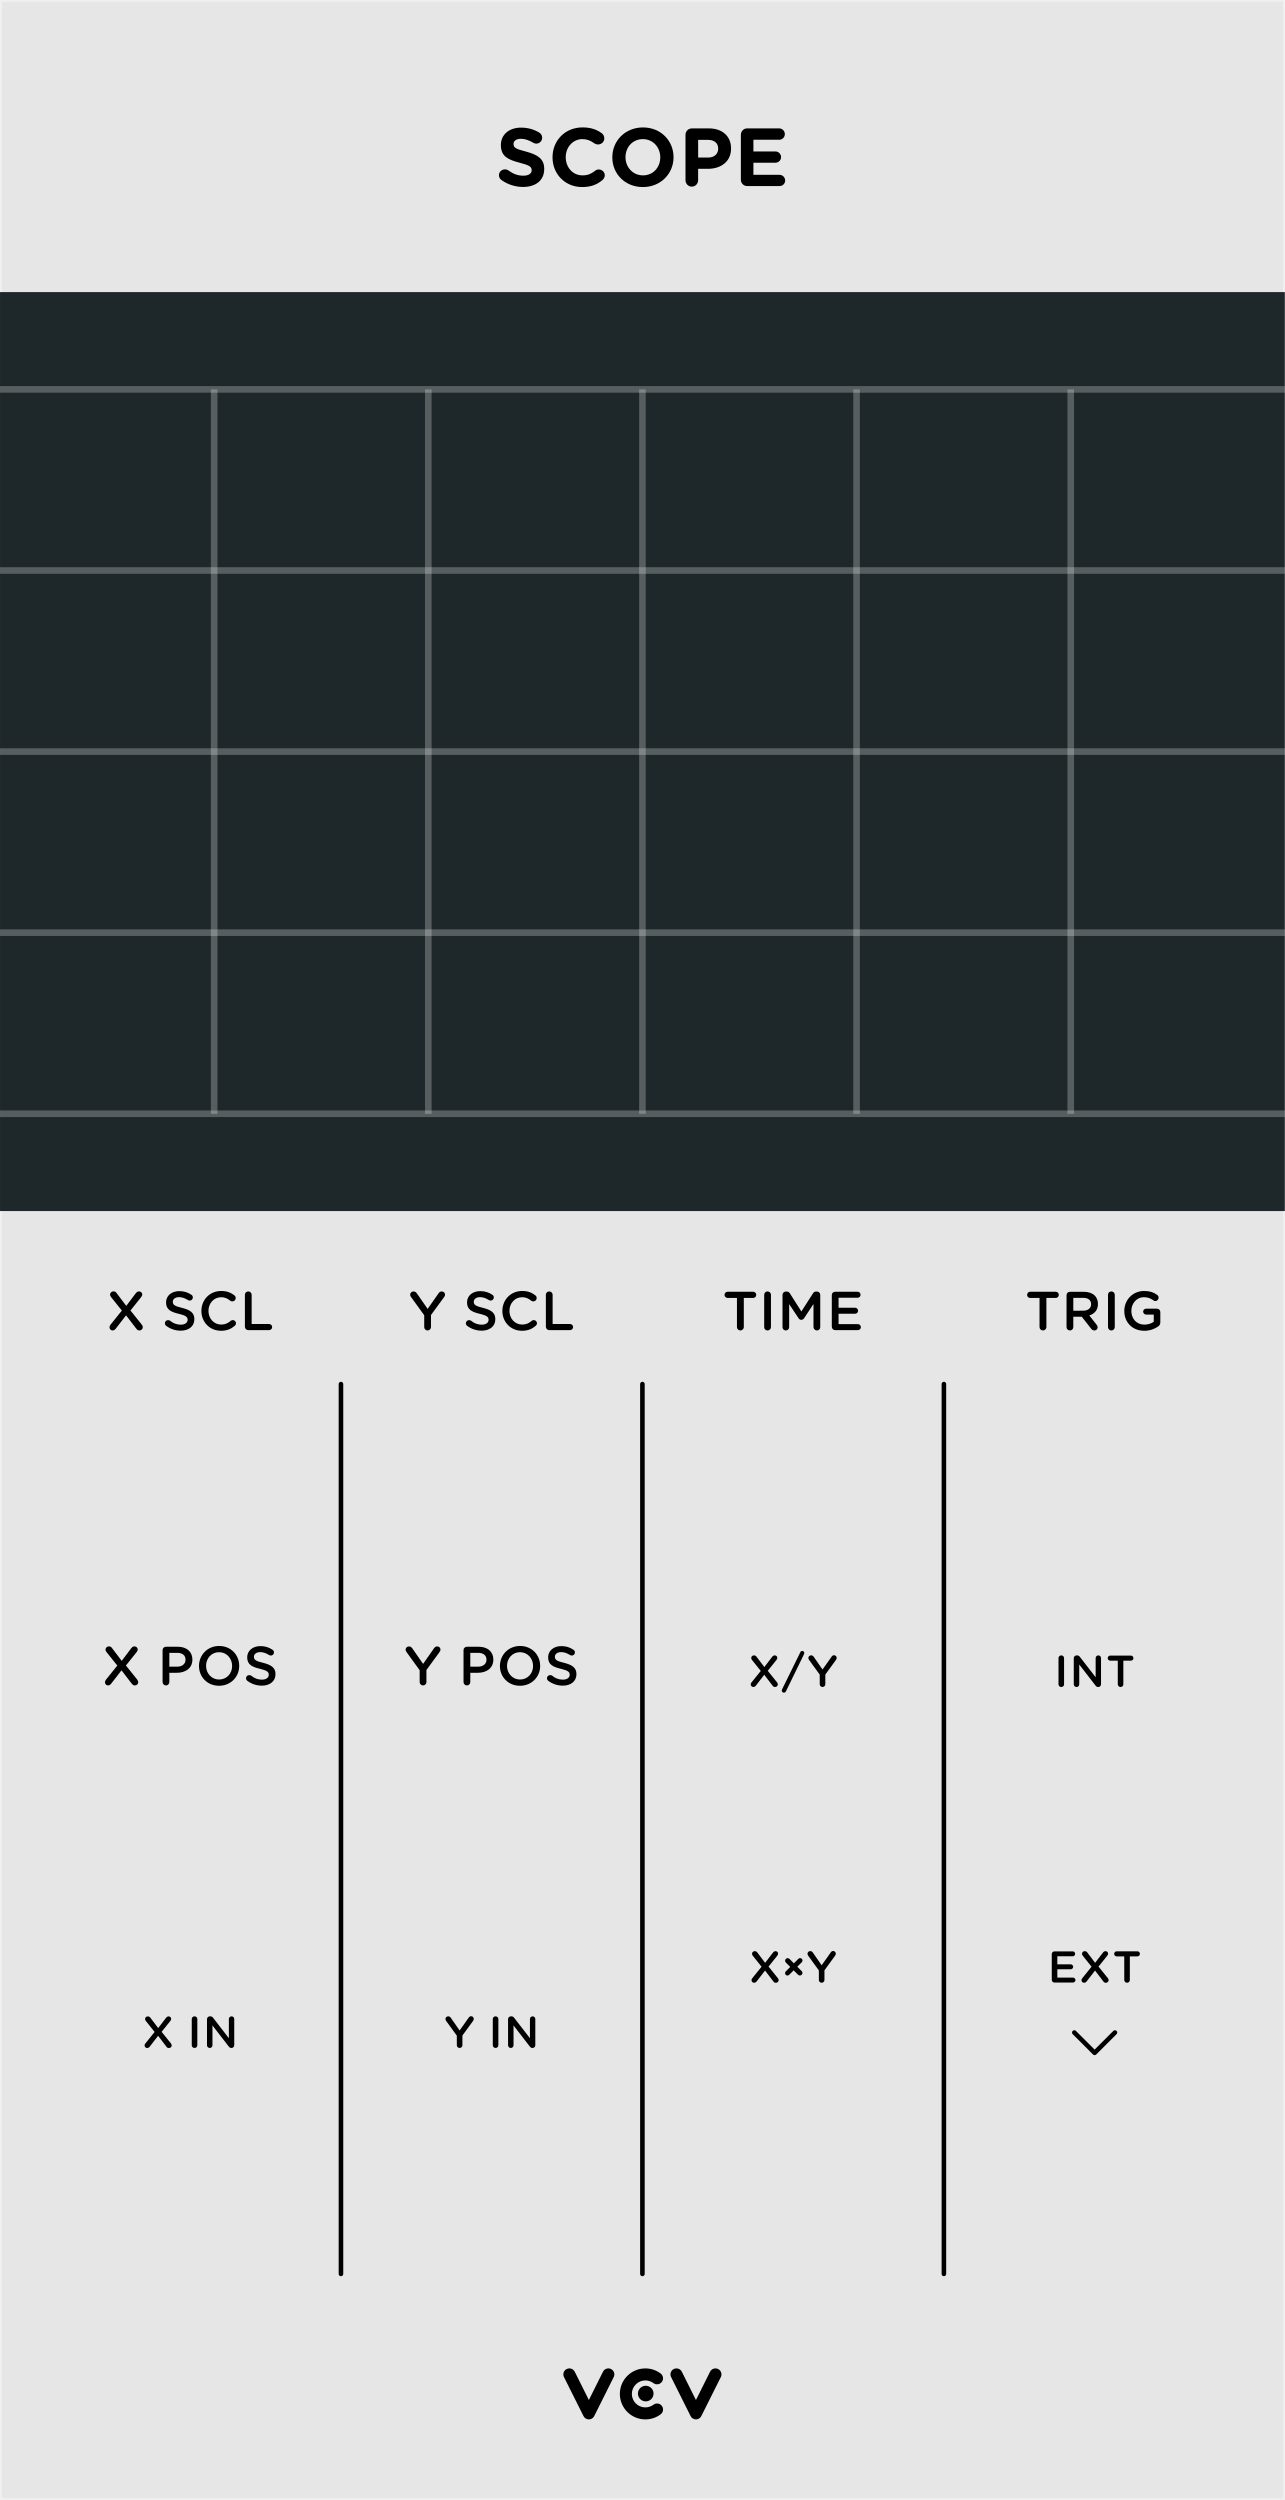
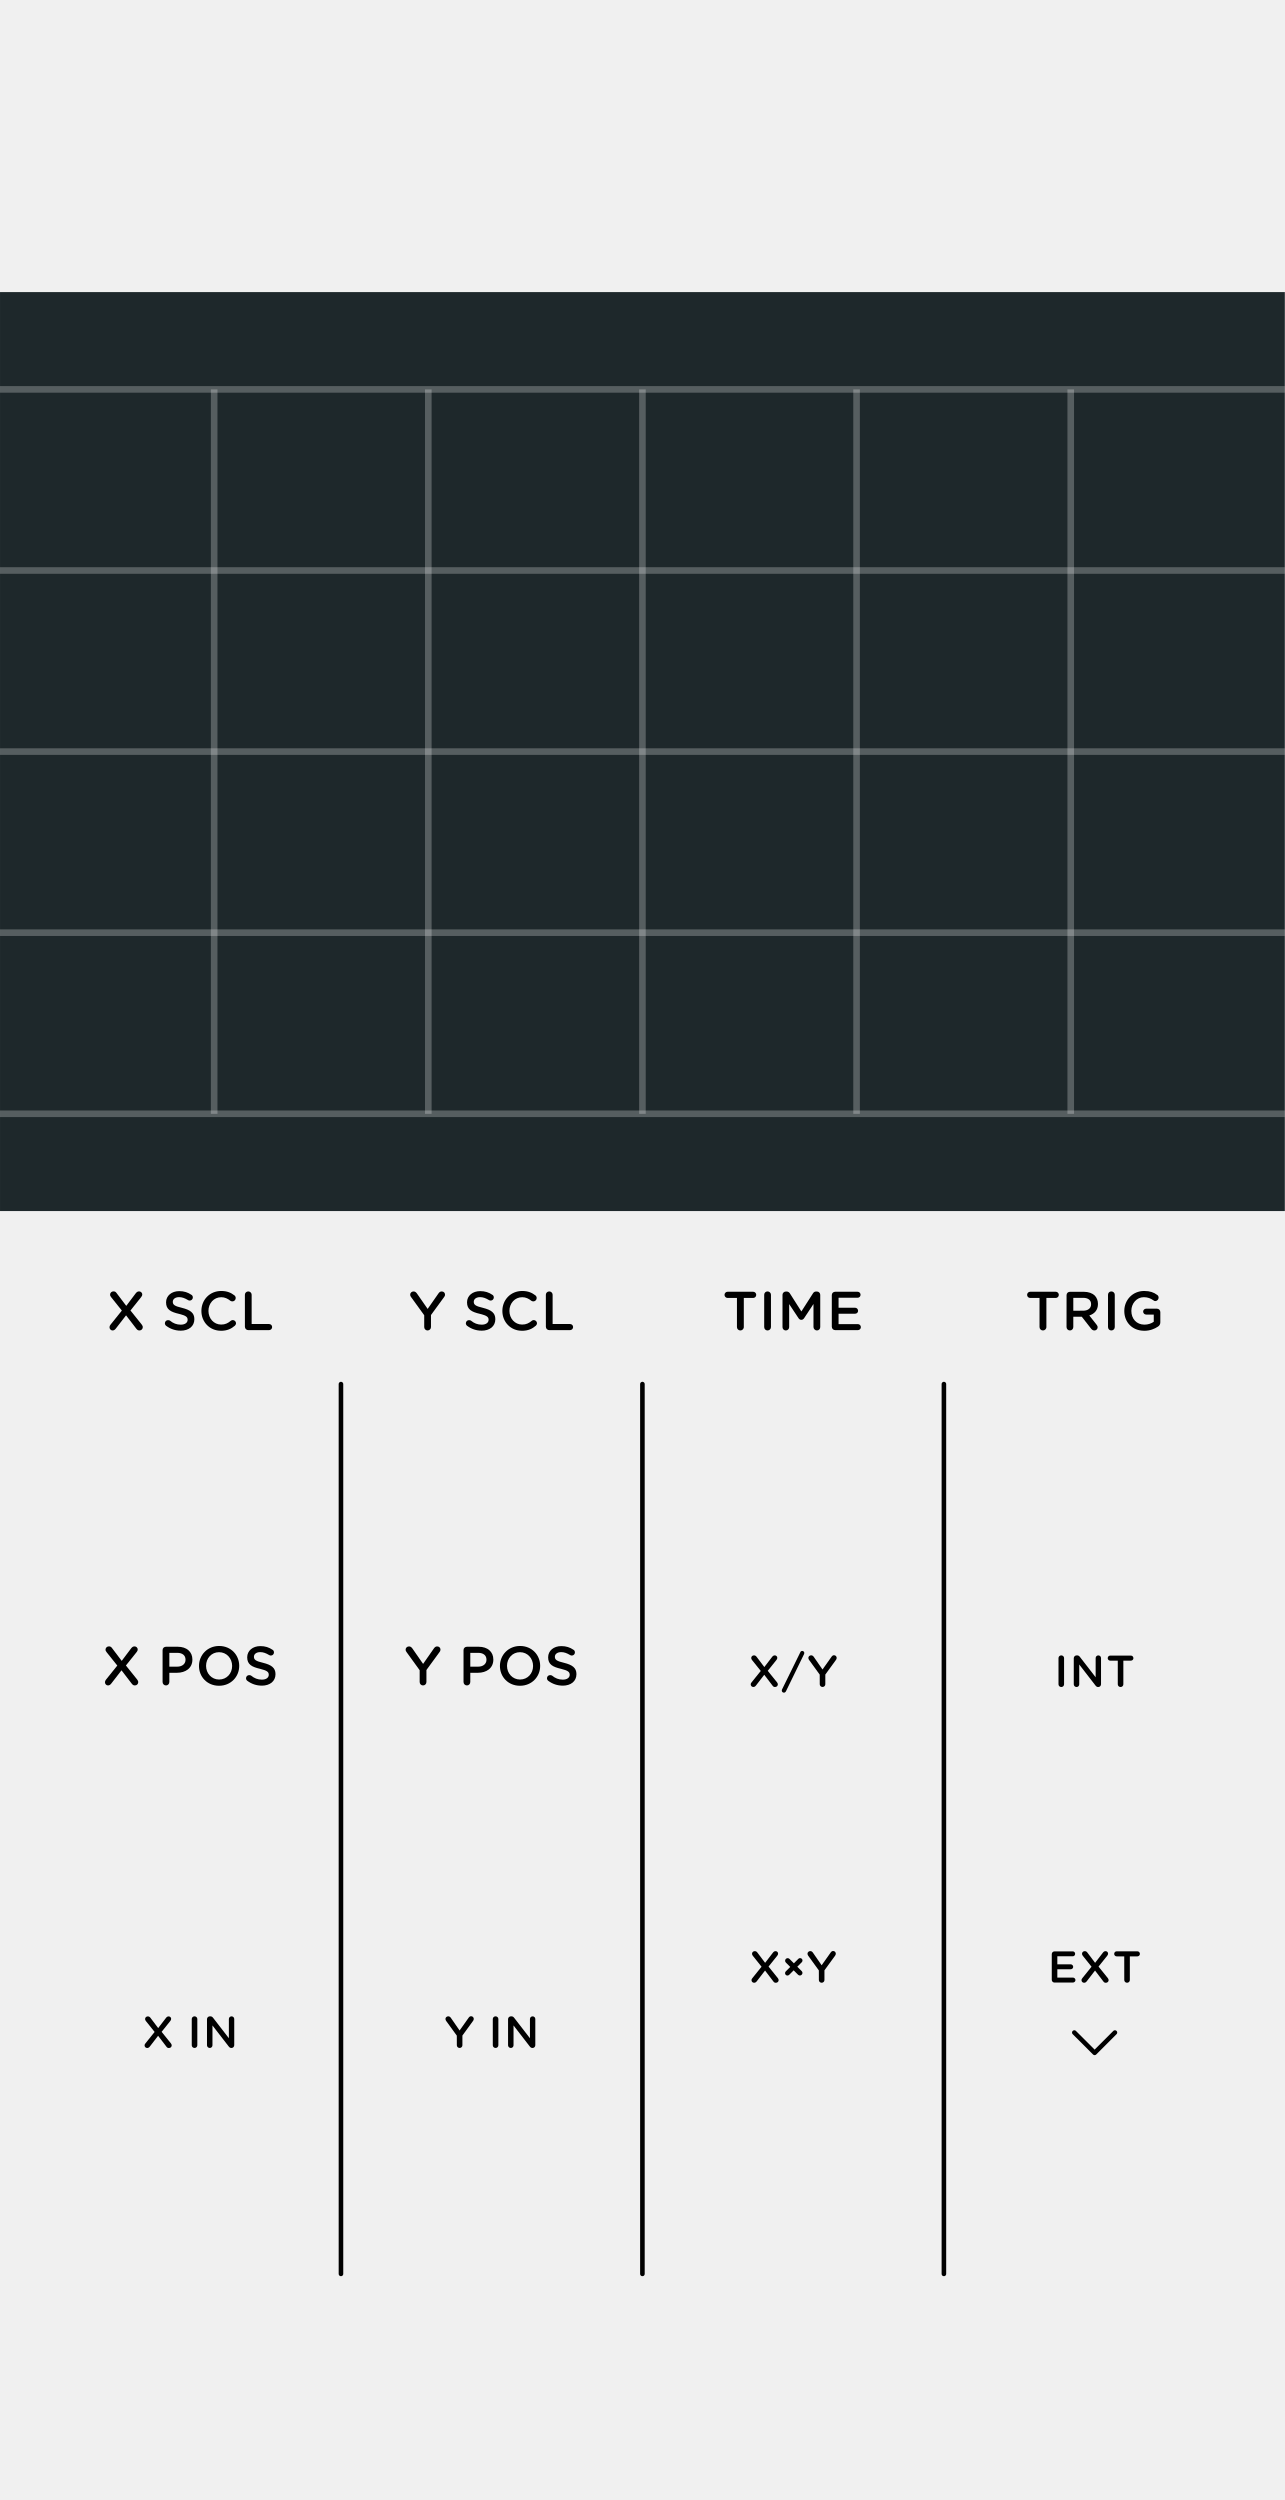
<svg xmlns="http://www.w3.org/2000/svg" width="195.294" height="380" viewBox="0 0 51.671 100.542" version="1.1" id="svg8630">
  <defs id="defs8624" />
  <g id="layer1" transform="translate(-44.46783,-88.73512)">
-     <path id="path33449" d="M 44.541,88.808 H 96.066 V 189.205 H 44.541 Z m 0,0" style="fill:#e6e6e6;fill-opacity:1;fill-rule:nonzero;stroke:none;stroke-width:0.276" />
    <path style="fill:#000000;fill-opacity:1;stroke:none;stroke-width:0.276" d="m 48.872,142.113 c 0,0.078 0.06,0.129 0.121,0.129 0.06,0 0.095,-0.03 0.134,-0.078 l 0.41,-0.53 0.414,0.539 c 0.035,0.043 0.065,0.069 0.125,0.069 0.078,0 0.134,-0.06 0.134,-0.134 0,-0.039 -0.022,-0.073 -0.043,-0.104 l -0.453,-0.565 0.431,-0.539 c 0.026,-0.035 0.043,-0.065 0.043,-0.104 0,-0.078 -0.065,-0.125 -0.125,-0.125 -0.06,0 -0.095,0.026 -0.134,0.073 l -0.384,0.509 -0.392,-0.518 c -0.03,-0.043 -0.065,-0.065 -0.121,-0.065 -0.078,0 -0.138,0.056 -0.138,0.134 0,0.035 0.022,0.073 0.043,0.099 l 0.431,0.539 -0.457,0.569 c -0.026,0.035 -0.039,0.065 -0.039,0.099 z m 0,0" id="path9387" />
    <path style="fill:#000000;fill-opacity:1;stroke:none;stroke-width:0.276" d="m 51.732,142.251 c 0.323,0 0.552,-0.173 0.552,-0.461 v -0.004 c 0,-0.254 -0.168,-0.371 -0.496,-0.453 -0.298,-0.069 -0.371,-0.125 -0.371,-0.242 v -0.004 c 0,-0.104 0.095,-0.185 0.254,-0.185 0.121,0 0.233,0.043 0.354,0.116 0.022,0.013 0.043,0.022 0.073,0.022 0.069,0 0.125,-0.056 0.125,-0.125 0,-0.052 -0.026,-0.091 -0.06,-0.108 -0.138,-0.095 -0.293,-0.147 -0.487,-0.147 -0.306,0 -0.53,0.185 -0.53,0.449 v 0.004 c 0,0.285 0.185,0.384 0.518,0.461 0.285,0.069 0.349,0.129 0.349,0.237 v 0.004 c 0,0.116 -0.108,0.194 -0.276,0.194 -0.168,0 -0.306,-0.056 -0.431,-0.16 -0.017,-0.013 -0.043,-0.022 -0.082,-0.022 -0.069,0 -0.125,0.056 -0.125,0.125 0,0.043 0.022,0.082 0.052,0.104 0.173,0.129 0.371,0.194 0.582,0.194 z m 0,0" id="path9379" />
    <path style="fill:#000000;fill-opacity:1;stroke:none;stroke-width:0.276" d="m 53.351,142.255 c 0.25,0 0.418,-0.078 0.565,-0.207 0.022,-0.022 0.043,-0.056 0.043,-0.099 0,-0.065 -0.06,-0.125 -0.129,-0.125 -0.035,0 -0.06,0.013 -0.082,0.03 -0.112,0.095 -0.224,0.151 -0.384,0.151 -0.298,0 -0.513,-0.246 -0.513,-0.548 v -0.004 c 0,-0.302 0.216,-0.548 0.513,-0.548 0.147,0 0.259,0.056 0.367,0.142 0.017,0.013 0.043,0.026 0.082,0.026 0.073,0 0.134,-0.06 0.134,-0.134 0,-0.047 -0.022,-0.086 -0.052,-0.108 -0.134,-0.104 -0.293,-0.177 -0.53,-0.177 -0.47,0 -0.798,0.362 -0.798,0.802 v 0.004 c 0,0.444 0.336,0.794 0.785,0.794 z m 0,0" id="path9375" />
    <path style="fill:#000000;fill-opacity:1;stroke:none;stroke-width:0.276" d="m 54.317,142.091 c 0,0.078 0.06,0.138 0.138,0.138 h 0.832 c 0.069,0 0.125,-0.056 0.125,-0.125 0,-0.069 -0.056,-0.121 -0.125,-0.121 h -0.699 v -1.177 c 0,-0.073 -0.06,-0.134 -0.134,-0.134 -0.078,0 -0.138,0.06 -0.138,0.134 z m 0,0" id="path9371" />
    <path style="fill:#000000;fill-opacity:1;stroke:none;stroke-width:0.276" d="m 50.282,170.995 c 0,0.065 0.052,0.104 0.104,0.104 0.047,0 0.078,-0.022 0.108,-0.06 l 0.332,-0.431 0.336,0.44 c 0.026,0.035 0.052,0.052 0.099,0.052 0.065,0 0.112,-0.047 0.112,-0.108 0,-0.03 -0.017,-0.06 -0.035,-0.082 l -0.371,-0.461 0.349,-0.436 c 0.022,-0.03 0.035,-0.052 0.035,-0.086 0,-0.06 -0.052,-0.099 -0.099,-0.099 -0.047,0 -0.078,0.022 -0.108,0.06 l -0.315,0.41 -0.315,-0.418 c -0.03,-0.035 -0.056,-0.052 -0.104,-0.052 -0.06,0 -0.108,0.047 -0.108,0.108 0,0.03 0.017,0.056 0.035,0.082 l 0.349,0.436 -0.371,0.461 c -0.022,0.026 -0.035,0.052 -0.035,0.082 z m 0,0" id="path9263" />
    <path style="fill:#000000;fill-opacity:1;stroke:none;stroke-width:0.276" d="m 52.179,170.99 c 0,0.06 0.052,0.108 0.112,0.108 0.06,0 0.112,-0.047 0.112,-0.108 v -1.057 c 0,-0.06 -0.052,-0.108 -0.112,-0.108 -0.06,0 -0.112,0.047 -0.112,0.108 z m 0,0" id="path9255" />
    <path style="fill:#000000;fill-opacity:1;stroke:none;stroke-width:0.276" d="m 52.792,170.99 c 0,0.06 0.052,0.108 0.112,0.108 0.06,0 0.108,-0.047 0.108,-0.108 v -0.798 l 0.647,0.837 c 0.03,0.039 0.06,0.069 0.112,0.069 h 0.009 c 0.06,0 0.108,-0.052 0.108,-0.112 v -1.052 c 0,-0.06 -0.047,-0.108 -0.108,-0.108 -0.06,0 -0.108,0.047 -0.108,0.108 v 0.772 l -0.63,-0.815 c -0.03,-0.039 -0.06,-0.065 -0.112,-0.065 h -0.026 c -0.06,0 -0.112,0.052 -0.112,0.112 z m 0,0" id="path9251" />
    <path style="fill:#000000;fill-opacity:1;stroke:none;stroke-width:0.276" d="m 74.691,168.372 c 0,0.065 0.052,0.103 0.104,0.103 0.047,0 0.078,-0.022 0.108,-0.06 l 0.332,-0.431 0.336,0.44 c 0.026,0.035 0.052,0.052 0.099,0.052 0.065,0 0.112,-0.047 0.112,-0.108 0,-0.03 -0.017,-0.06 -0.035,-0.082 l -0.371,-0.461 0.349,-0.436 c 0.022,-0.03 0.035,-0.052 0.035,-0.086 0,-0.06 -0.052,-0.099 -0.099,-0.099 -0.047,0 -0.078,0.022 -0.108,0.06 l -0.315,0.41 -0.315,-0.418 c -0.03,-0.035 -0.056,-0.052 -0.104,-0.052 -0.06,0 -0.108,0.047 -0.108,0.108 0,0.03 0.017,0.056 0.035,0.082 l 0.349,0.436 -0.371,0.461 c -0.022,0.026 -0.035,0.052 -0.035,0.082 z m 0,0" id="path9231" />
    <path style="fill:#000000;fill-opacity:1;stroke:none;stroke-width:0.276" d="m 76.563,168.153 c 0.043,0.043 0.107,0.04 0.146,0 0.04,-0.04 0.043,-0.104 -4e-6,-0.146 l -0.177,-0.177 0.18,-0.18 c 0.037,-0.037 0.04,-0.101 0.003,-0.137 -0.04,-0.04 -0.104,-0.037 -0.14,0 l -0.18,0.18 -0.177,-0.177 c -0.04,-0.04 -0.107,-0.04 -0.146,0 -0.04,0.04 -0.04,0.107 -4e-6,0.146 l 0.177,0.177 -0.18,0.18 c -0.037,0.037 -0.04,0.101 7e-6,0.14 0.037,0.037 0.101,0.034 0.137,-0.003 l 0.18,-0.18 z m 0,0" id="path9227" />
    <path style="fill:#000000;fill-opacity:1;stroke:none;stroke-width:0.276" d="m 77.4,168.367 c 0,0.06 0.052,0.108 0.112,0.108 0.06,0 0.112,-0.047 0.112,-0.108 v -0.392 l 0.427,-0.587 c 0.017,-0.022 0.03,-0.052 0.03,-0.082 0,-0.056 -0.043,-0.108 -0.108,-0.108 -0.047,0 -0.078,0.03 -0.104,0.069 l -0.358,0.505 -0.349,-0.505 c -0.026,-0.039 -0.06,-0.065 -0.108,-0.065 -0.06,0 -0.112,0.047 -0.112,0.104 0,0.03 0.013,0.056 0.026,0.078 l 0.431,0.595 z m 0,0" id="path9223" />
    <path style="fill:#000000;fill-opacity:1;stroke:none;stroke-width:0.276" d="m 86.878,168.466 h 0.742 c 0.052,0 0.099,-0.043 0.099,-0.099 0,-0.052 -0.047,-0.099 -0.099,-0.099 h -0.63 v -0.336 h 0.539 c 0.052,0 0.099,-0.043 0.099,-0.095 0,-0.056 -0.047,-0.103 -0.099,-0.103 h -0.539 v -0.323 h 0.621 c 0.052,0 0.095,-0.043 0.095,-0.099 0,-0.056 -0.043,-0.099 -0.095,-0.099 h -0.733 c -0.06,0 -0.112,0.047 -0.112,0.112 v 1.031 c 0,0.065 0.052,0.112 0.112,0.112 z m 0,0" id="path9219" />
    <path style="fill:#000000;fill-opacity:1;stroke:none;stroke-width:0.276" d="m 87.962,168.372 c 0,0.065 0.052,0.103 0.104,0.103 0.047,0 0.078,-0.022 0.108,-0.06 l 0.332,-0.431 0.336,0.44 c 0.026,0.035 0.052,0.052 0.099,0.052 0.065,0 0.112,-0.047 0.112,-0.108 0,-0.03 -0.017,-0.06 -0.035,-0.082 l -0.371,-0.461 0.349,-0.436 c 0.022,-0.03 0.035,-0.052 0.035,-0.086 0,-0.06 -0.052,-0.099 -0.099,-0.099 -0.047,0 -0.078,0.022 -0.108,0.06 l -0.315,0.41 -0.315,-0.418 c -0.03,-0.035 -0.056,-0.052 -0.104,-0.052 -0.06,0 -0.108,0.047 -0.108,0.108 0,0.03 0.017,0.056 0.035,0.082 l 0.349,0.436 -0.371,0.461 c -0.022,0.026 -0.035,0.052 -0.035,0.082 z m 0,0" id="path9215" />
    <path style="fill:#000000;fill-opacity:1;stroke:none;stroke-width:0.276" d="m 89.682,168.367 c 0,0.06 0.052,0.108 0.112,0.108 0.06,0 0.112,-0.047 0.112,-0.108 v -0.953 h 0.306 c 0.056,0 0.099,-0.047 0.099,-0.099 0,-0.056 -0.043,-0.104 -0.099,-0.104 h -0.837 c -0.056,0 -0.099,0.047 -0.099,0.104 0,0.052 0.043,0.099 0.099,0.099 h 0.306 z m 0,0" id="path9211" />
    <path style="fill:#000000;fill-opacity:1;stroke:none;stroke-width:0.276" d="m 74.659,156.476 c 0,0.065 0.052,0.104 0.104,0.104 0.047,0 0.078,-0.022 0.108,-0.06 l 0.332,-0.431 0.336,0.44 c 0.026,0.035 0.052,0.052 0.099,0.052 0.065,0 0.112,-0.047 0.112,-0.108 0,-0.03 -0.017,-0.06 -0.035,-0.082 l -0.371,-0.461 0.349,-0.436 c 0.022,-0.03 0.035,-0.052 0.035,-0.086 0,-0.06 -0.052,-0.099 -0.099,-0.099 -0.047,0 -0.078,0.022 -0.108,0.06 l -0.315,0.41 -0.315,-0.418 c -0.03,-0.035 -0.056,-0.052 -0.104,-0.052 -0.06,0 -0.108,0.047 -0.108,0.108 0,0.03 0.017,0.056 0.035,0.082 l 0.349,0.436 -0.371,0.461 c -0.022,0.026 -0.035,0.052 -0.035,0.082 z m 0,0" id="path9207" />
    <path style="fill:#000000;fill-opacity:1;stroke:none;stroke-width:0.276" d="m 75.908,156.726 c 0,0.047 0.039,0.082 0.086,0.082 0.035,0 0.06,-0.017 0.078,-0.047 l 0.733,-1.505 c 0.004,-0.009 0.009,-0.026 0.009,-0.043 0,-0.043 -0.035,-0.082 -0.082,-0.082 -0.035,0 -0.065,0.017 -0.078,0.052 l -0.738,1.501 c -0.004,0.013 -0.009,0.026 -0.009,0.043 z m 0,0" id="path9203" />
    <path style="fill:#000000;fill-opacity:1;stroke:none;stroke-width:0.276" d="m 77.435,156.472 c 0,0.06 0.052,0.108 0.112,0.108 0.06,0 0.112,-0.047 0.112,-0.108 v -0.392 l 0.427,-0.587 c 0.017,-0.022 0.03,-0.052 0.03,-0.082 0,-0.056 -0.043,-0.108 -0.108,-0.108 -0.047,0 -0.078,0.03 -0.104,0.069 l -0.358,0.505 -0.349,-0.505 c -0.026,-0.039 -0.06,-0.065 -0.108,-0.065 -0.06,0 -0.112,0.047 -0.112,0.103 0,0.03 0.013,0.056 0.026,0.078 l 0.431,0.595 z m 0,0" id="path9199" />
-     <path id="path33887" d="m 68.15,186.036 c -0.092,0 -0.175,-0.052 -0.216,-0.134 l -0.785,-1.569 c -0.059,-0.119 -0.011,-0.264 0.108,-0.323 0.12,-0.059 0.264,-0.011 0.325,0.108 l 0.568,1.138 0.568,-1.138 c 0.059,-0.119 0.205,-0.167 0.323,-0.108 0.12,0.059 0.168,0.205 0.108,0.323 l -0.784,1.569 c -0.041,0.082 -0.124,0.134 -0.216,0.134" style="fill:#000000;fill-opacity:1;fill-rule:nonzero;stroke:none;stroke-width:0.276" />
-     <path id="path33889" d="m 72.457,186.036 c -0.092,0 -0.175,-0.052 -0.216,-0.134 l -0.784,-1.569 c -0.06,-0.119 -0.012,-0.264 0.108,-0.323 0.119,-0.059 0.264,-0.011 0.323,0.108 l 0.568,1.138 0.568,-1.138 c 0.06,-0.119 0.205,-0.167 0.325,-0.108 0.119,0.059 0.167,0.205 0.108,0.323 l -0.785,1.569 c -0.041,0.082 -0.124,0.134 -0.216,0.134" style="fill:#000000;fill-opacity:1;fill-rule:nonzero;stroke:none;stroke-width:0.276" />
-     <path id="path33891" d="m 70.421,186.036 c -0.566,0 -1.025,-0.46 -1.025,-1.025 0,-0.566 0.459,-1.026 1.025,-1.026 0.224,0 0.437,0.071 0.616,0.206 0.107,0.08 0.128,0.231 0.047,0.337 -0.08,0.107 -0.231,0.128 -0.337,0.049 -0.094,-0.071 -0.207,-0.109 -0.326,-0.109 -0.3,0 -0.543,0.244 -0.543,0.543 0,0.299 0.244,0.542 0.543,0.542 0.119,0 0.232,-0.038 0.326,-0.108 0.107,-0.081 0.258,-0.059 0.337,0.047 0.081,0.107 0.059,0.258 -0.047,0.339 -0.179,0.134 -0.391,0.205 -0.616,0.205" style="fill:#000000;fill-opacity:1;fill-rule:nonzero;stroke:none;stroke-width:0.276" />
-     <path id="path33893" d="m 70.751,184.997 c 0,0.174 -0.141,0.314 -0.315,0.314 -0.173,0 -0.313,-0.14 -0.313,-0.314 0,-0.173 0.14,-0.314 0.313,-0.314 0.174,0 0.315,0.141 0.315,0.314" style="fill:#000000;fill-opacity:1;fill-rule:nonzero;stroke:none;stroke-width:0.276" />
    <path style="fill:#000000;fill-opacity:1;stroke:none;stroke-width:0.276" d="m 61.528,142.104 c 0,0.078 0.06,0.138 0.134,0.138 0.078,0 0.138,-0.06 0.138,-0.138 v -0.483 l 0.526,-0.72 c 0.022,-0.026 0.039,-0.06 0.039,-0.099 0,-0.073 -0.052,-0.129 -0.134,-0.129 -0.056,0 -0.095,0.03 -0.129,0.078 l -0.436,0.625 -0.431,-0.621 c -0.035,-0.047 -0.073,-0.082 -0.134,-0.082 -0.078,0 -0.138,0.056 -0.138,0.129 0,0.039 0.013,0.069 0.035,0.095 l 0.53,0.733 z m 0,0" id="path9195" />
    <path style="fill:#000000;fill-opacity:1;stroke:none;stroke-width:0.276" d="m 63.836,142.251 c 0.323,0 0.552,-0.173 0.552,-0.461 v -0.004 c 0,-0.254 -0.168,-0.371 -0.496,-0.453 -0.298,-0.069 -0.371,-0.125 -0.371,-0.242 v -0.004 c 0,-0.104 0.095,-0.185 0.254,-0.185 0.121,0 0.233,0.043 0.354,0.116 0.022,0.013 0.043,0.022 0.073,0.022 0.069,0 0.125,-0.056 0.125,-0.125 0,-0.052 -0.026,-0.091 -0.06,-0.108 -0.138,-0.095 -0.293,-0.147 -0.487,-0.147 -0.306,0 -0.53,0.185 -0.53,0.449 v 0.004 c 0,0.285 0.185,0.384 0.518,0.461 0.285,0.069 0.349,0.129 0.349,0.237 v 0.004 c 0,0.116 -0.108,0.194 -0.276,0.194 -0.168,0 -0.306,-0.056 -0.431,-0.16 -0.017,-0.013 -0.043,-0.022 -0.082,-0.022 -0.069,0 -0.125,0.056 -0.125,0.125 0,0.043 0.022,0.082 0.052,0.104 0.173,0.129 0.371,0.194 0.582,0.194 z m 0,0" id="path9187" />
    <path style="fill:#000000;fill-opacity:1;stroke:none;stroke-width:0.276" d="m 65.455,142.255 c 0.25,0 0.418,-0.078 0.565,-0.207 0.022,-0.022 0.043,-0.056 0.043,-0.099 0,-0.065 -0.06,-0.125 -0.129,-0.125 -0.035,0 -0.06,0.013 -0.082,0.03 -0.112,0.095 -0.224,0.151 -0.384,0.151 -0.298,0 -0.513,-0.246 -0.513,-0.548 v -0.004 c 0,-0.302 0.216,-0.548 0.513,-0.548 0.147,0 0.259,0.056 0.367,0.142 0.017,0.013 0.043,0.026 0.082,0.026 0.073,0 0.134,-0.06 0.134,-0.134 0,-0.047 -0.022,-0.086 -0.052,-0.108 -0.134,-0.104 -0.293,-0.177 -0.53,-0.177 -0.47,0 -0.798,0.362 -0.798,0.802 v 0.004 c 0,0.444 0.336,0.794 0.785,0.794 z m 0,0" id="path9183" />
    <path style="fill:#000000;fill-opacity:1;stroke:none;stroke-width:0.276" d="m 66.421,142.091 c 0,0.078 0.06,0.138 0.138,0.138 h 0.832 c 0.069,0 0.125,-0.056 0.125,-0.125 0,-0.069 -0.056,-0.121 -0.125,-0.121 h -0.699 v -1.177 c 0,-0.073 -0.06,-0.134 -0.134,-0.134 -0.078,0 -0.138,0.06 -0.138,0.134 z m 0,0" id="path9179" />
    <path style="fill:#000000;fill-opacity:1;stroke:none;stroke-width:0.276" d="m 48.689,156.389 c 0,0.078 0.06,0.129 0.121,0.129 0.06,0 0.095,-0.03 0.134,-0.078 l 0.41,-0.53 0.414,0.539 c 0.035,0.043 0.065,0.069 0.125,0.069 0.078,0 0.134,-0.06 0.134,-0.134 0,-0.039 -0.022,-0.073 -0.043,-0.103 l -0.453,-0.565 0.431,-0.539 c 0.026,-0.035 0.043,-0.065 0.043,-0.104 0,-0.078 -0.065,-0.125 -0.125,-0.125 -0.06,0 -0.095,0.026 -0.134,0.073 l -0.384,0.509 -0.392,-0.518 c -0.03,-0.043 -0.065,-0.065 -0.121,-0.065 -0.078,0 -0.138,0.056 -0.138,0.134 0,0.035 0.022,0.073 0.043,0.099 l 0.431,0.539 -0.457,0.569 c -0.026,0.035 -0.039,0.065 -0.039,0.099 z m 0,0" id="path9175" />
    <path style="fill:#000000;fill-opacity:1;stroke:none;stroke-width:0.276" d="m 51.006,156.38 c 0,0.078 0.06,0.138 0.138,0.138 0.073,0 0.134,-0.06 0.134,-0.138 v -0.371 h 0.306 c 0.341,0 0.621,-0.181 0.621,-0.53 v -0.004 c 0,-0.311 -0.229,-0.513 -0.591,-0.513 h -0.47 c -0.078,0 -0.138,0.056 -0.138,0.134 z m 0.272,-0.617 v -0.556 h 0.315 c 0.203,0 0.336,0.095 0.336,0.276 v 0.004 c 0,0.16 -0.129,0.276 -0.336,0.276 z m 0,0" id="path9167" />
    <path style="fill:#000000;fill-opacity:1;stroke:none;stroke-width:0.276" d="m 53.277,156.531 c 0.474,0 0.811,-0.362 0.811,-0.798 v -0.004 c 0,-0.436 -0.332,-0.798 -0.807,-0.798 -0.474,0 -0.811,0.367 -0.811,0.802 v 0.004 c 0,0.436 0.332,0.794 0.807,0.794 z m 0.004,-0.25 c -0.306,0 -0.526,-0.25 -0.526,-0.548 v -0.004 c 0,-0.302 0.216,-0.548 0.522,-0.548 0.306,0 0.526,0.25 0.526,0.552 v 0.004 c 0,0.298 -0.216,0.543 -0.522,0.543 z m 0,0" id="path9163" />
    <path style="fill:#000000;fill-opacity:1;stroke:none;stroke-width:0.276" d="m 54.995,156.527 c 0.323,0 0.552,-0.173 0.552,-0.461 v -0.004 c 0,-0.254 -0.168,-0.371 -0.496,-0.453 -0.298,-0.069 -0.371,-0.125 -0.371,-0.242 v -0.004 c 0,-0.104 0.095,-0.185 0.254,-0.185 0.121,0 0.233,0.043 0.354,0.116 0.022,0.013 0.043,0.022 0.073,0.022 0.069,0 0.125,-0.056 0.125,-0.125 0,-0.052 -0.026,-0.091 -0.06,-0.108 -0.138,-0.095 -0.293,-0.147 -0.487,-0.147 -0.306,0 -0.53,0.185 -0.53,0.449 v 0.004 c 0,0.285 0.185,0.384 0.518,0.461 0.285,0.069 0.349,0.129 0.349,0.237 v 0.004 c 0,0.116 -0.108,0.194 -0.276,0.194 -0.168,0 -0.306,-0.056 -0.431,-0.16 -0.017,-0.013 -0.043,-0.022 -0.082,-0.022 -0.069,0 -0.125,0.056 -0.125,0.125 0,0.043 0.021,0.082 0.052,0.104 0.173,0.129 0.371,0.194 0.582,0.194 z m 0,0" id="path9159" />
    <path style="fill:#000000;fill-opacity:1;stroke:none;stroke-width:0.276" d="m 61.345,156.38 c 0,0.078 0.06,0.138 0.134,0.138 0.078,0 0.138,-0.06 0.138,-0.138 v -0.483 l 0.526,-0.72 c 0.022,-0.026 0.039,-0.06 0.039,-0.099 0,-0.073 -0.052,-0.129 -0.134,-0.129 -0.056,0 -0.095,0.03 -0.129,0.078 l -0.436,0.625 -0.431,-0.621 c -0.035,-0.047 -0.073,-0.082 -0.134,-0.082 -0.078,0 -0.138,0.056 -0.138,0.129 0,0.039 0.013,0.069 0.035,0.095 l 0.53,0.733 z m 0,0" id="path9155" />
    <path style="fill:#000000;fill-opacity:1;stroke:none;stroke-width:0.276" d="m 63.109,156.38 c 0,0.078 0.06,0.138 0.138,0.138 0.073,0 0.134,-0.06 0.134,-0.138 v -0.371 h 0.306 c 0.341,0 0.621,-0.181 0.621,-0.53 v -0.004 c 0,-0.311 -0.229,-0.513 -0.591,-0.513 h -0.47 c -0.078,0 -0.138,0.056 -0.138,0.134 z m 0.272,-0.617 v -0.556 h 0.315 c 0.203,0 0.336,0.095 0.336,0.276 v 0.004 c 0,0.16 -0.129,0.276 -0.336,0.276 z m 0,0" id="path9147" />
    <path style="fill:#000000;fill-opacity:1;stroke:none;stroke-width:0.276" d="m 65.38,156.531 c 0.474,0 0.811,-0.362 0.811,-0.798 v -0.004 c 0,-0.436 -0.332,-0.798 -0.807,-0.798 -0.474,0 -0.811,0.367 -0.811,0.802 v 0.004 c 0,0.436 0.332,0.794 0.807,0.794 z m 0.004,-0.25 c -0.306,0 -0.526,-0.25 -0.526,-0.548 v -0.004 c 0,-0.302 0.216,-0.548 0.522,-0.548 0.306,0 0.526,0.25 0.526,0.552 v 0.004 c 0,0.298 -0.216,0.543 -0.522,0.543 z m 0,0" id="path9143" />
    <path style="fill:#000000;fill-opacity:1;stroke:none;stroke-width:0.276" d="m 67.098,156.527 c 0.323,0 0.552,-0.173 0.552,-0.461 v -0.004 c 0,-0.254 -0.168,-0.371 -0.496,-0.453 -0.298,-0.069 -0.371,-0.125 -0.371,-0.242 v -0.004 c 0,-0.104 0.095,-0.185 0.254,-0.185 0.121,0 0.233,0.043 0.354,0.116 0.022,0.013 0.043,0.022 0.073,0.022 0.069,0 0.125,-0.056 0.125,-0.125 0,-0.052 -0.026,-0.091 -0.06,-0.108 -0.138,-0.095 -0.293,-0.147 -0.487,-0.147 -0.306,0 -0.53,0.185 -0.53,0.449 v 0.004 c 0,0.285 0.185,0.384 0.518,0.461 0.285,0.069 0.349,0.129 0.349,0.237 v 0.004 c 0,0.116 -0.108,0.194 -0.276,0.194 -0.168,0 -0.306,-0.056 -0.431,-0.16 -0.017,-0.013 -0.043,-0.022 -0.082,-0.022 -0.069,0 -0.125,0.056 -0.125,0.125 0,0.043 0.022,0.082 0.052,0.104 0.173,0.129 0.371,0.194 0.582,0.194 z m 0,0" id="path9139" />
    <path style="fill:#000000;fill-opacity:1;stroke:none;stroke-width:0.276" d="m 74.105,142.104 c 0,0.078 0.06,0.138 0.138,0.138 0.073,0 0.138,-0.06 0.138,-0.138 v -1.169 h 0.375 c 0.069,0 0.125,-0.056 0.125,-0.125 0,-0.069 -0.056,-0.125 -0.125,-0.125 h -1.026 c -0.069,0 -0.125,0.056 -0.125,0.125 0,0.069 0.056,0.125 0.125,0.125 h 0.375 z m 0,0" id="path9135" />
    <path style="fill:#000000;fill-opacity:1;stroke:none;stroke-width:0.276" d="m 75.201,142.104 c 0,0.078 0.056,0.138 0.134,0.138 0.078,0 0.138,-0.06 0.138,-0.138 v -1.298 c 0,-0.073 -0.06,-0.134 -0.138,-0.134 -0.078,0 -0.134,0.06 -0.134,0.134 z m 0,0" id="path9131" />
    <path style="fill:#000000;fill-opacity:1;stroke:none;stroke-width:0.276" d="m 75.937,142.108 c 0,0.073 0.056,0.134 0.134,0.134 0.073,0 0.134,-0.06 0.134,-0.134 v -0.927 l 0.375,0.565 c 0.03,0.043 0.065,0.069 0.112,0.069 0.052,0 0.086,-0.026 0.116,-0.069 l 0.375,-0.569 v 0.927 c 0,0.073 0.065,0.138 0.138,0.138 0.078,0 0.134,-0.06 0.134,-0.138 v -1.294 c 0,-0.073 -0.056,-0.134 -0.134,-0.134 h -0.03 c -0.056,0 -0.095,0.022 -0.125,0.069 l -0.47,0.733 -0.466,-0.733 c -0.026,-0.039 -0.069,-0.069 -0.129,-0.069 h -0.026 c -0.078,0 -0.138,0.06 -0.138,0.134 z m 0,0" id="path9127" />
    <path style="fill:#000000;fill-opacity:1;stroke:none;stroke-width:0.276" d="m 78.058,142.229 h 0.91 c 0.065,0 0.121,-0.052 0.121,-0.121 0,-0.069 -0.056,-0.121 -0.121,-0.121 h -0.776 v -0.418 h 0.664 c 0.069,0 0.121,-0.052 0.121,-0.116 0,-0.069 -0.052,-0.125 -0.121,-0.125 h -0.664 v -0.401 h 0.763 c 0.069,0 0.121,-0.052 0.121,-0.121 0,-0.069 -0.052,-0.121 -0.121,-0.121 h -0.897 c -0.078,0 -0.138,0.056 -0.138,0.134 v 1.272 c 0,0.078 0.06,0.138 0.138,0.138 z m 0,0" id="path9123" />
    <path id="path33957" d="m 58.18,144.399 v 35.785" style="fill:none;stroke:#000000;stroke-width:0.184;stroke-linecap:round;stroke-linejoin:round;stroke-miterlimit:10;stroke-opacity:1" />
    <path id="path33959" d="m 70.303,144.399 v 35.785" style="fill:none;stroke:#000000;stroke-width:0.184;stroke-linecap:round;stroke-linejoin:round;stroke-miterlimit:10;stroke-opacity:1" />
    <path id="path33961" d="m 82.428,144.399 v 35.785" style="fill:none;stroke:#000000;stroke-width:0.184;stroke-linecap:round;stroke-linejoin:round;stroke-miterlimit:10;stroke-opacity:1" />
    <path style="fill:#000000;fill-opacity:1;stroke:none;stroke-width:0.276" d="m 87.037,156.474 c 0,0.06 0.052,0.108 0.112,0.108 0.06,0 0.112,-0.047 0.112,-0.108 v -1.057 c 0,-0.06 -0.052,-0.108 -0.112,-0.108 -0.06,0 -0.112,0.047 -0.112,0.108 z m 0,0" id="path9119" />
    <path style="fill:#000000;fill-opacity:1;stroke:none;stroke-width:0.276" d="m 87.651,156.474 c 0,0.06 0.052,0.108 0.112,0.108 0.06,0 0.108,-0.047 0.108,-0.108 v -0.798 l 0.647,0.837 c 0.03,0.039 0.06,0.069 0.112,0.069 h 0.009 c 0.06,0 0.108,-0.052 0.108,-0.112 v -1.052 c 0,-0.06 -0.047,-0.108 -0.108,-0.108 -0.06,0 -0.108,0.047 -0.108,0.108 v 0.772 l -0.63,-0.815 c -0.03,-0.039 -0.06,-0.065 -0.112,-0.065 h -0.026 c -0.06,0 -0.112,0.052 -0.112,0.112 z m 0,0" id="path9115" />
    <path style="fill:#000000;fill-opacity:1;stroke:none;stroke-width:0.276" d="m 89.421,156.474 c 0,0.06 0.052,0.108 0.112,0.108 0.06,0 0.112,-0.047 0.112,-0.108 v -0.953 h 0.306 c 0.056,0 0.099,-0.047 0.099,-0.099 0,-0.056 -0.043,-0.104 -0.099,-0.104 H 89.115 c -0.056,0 -0.099,0.047 -0.099,0.104 0,0.052 0.043,0.099 0.099,0.099 h 0.306 z m 0,0" id="path9111" />
-     <path style="fill:#000000;fill-opacity:1;stroke:none;stroke-width:0.276" d="m 65.504,96.254 c 0.5,0 0.85,-0.259 0.85,-0.72 v -0.009 c 0,-0.401 -0.263,-0.569 -0.733,-0.694 -0.401,-0.104 -0.5,-0.151 -0.5,-0.302 v -0.009 c 0,-0.112 0.099,-0.203 0.298,-0.203 0.16,0 0.319,0.056 0.487,0.155 0.039,0.026 0.078,0.039 0.129,0.039 0.129,0 0.237,-0.104 0.237,-0.237 0,-0.099 -0.056,-0.168 -0.112,-0.203 -0.211,-0.129 -0.453,-0.203 -0.738,-0.203 -0.474,0 -0.811,0.276 -0.811,0.699 v 0.004 c 0,0.461 0.302,0.591 0.768,0.712 0.388,0.099 0.47,0.164 0.47,0.293 v 0.009 c 0,0.134 -0.129,0.216 -0.336,0.216 -0.224,0 -0.418,-0.078 -0.591,-0.207 -0.035,-0.026 -0.082,-0.047 -0.147,-0.047 -0.134,0 -0.242,0.104 -0.242,0.237 0,0.078 0.043,0.151 0.099,0.19 0.259,0.185 0.565,0.28 0.871,0.28 z m 0,0" id="path9039" />
-     <path style="fill:#000000;fill-opacity:1;stroke:none;stroke-width:0.276" d="m 67.876,96.258 c 0.371,0 0.617,-0.108 0.828,-0.289 0.043,-0.043 0.086,-0.104 0.086,-0.185 0,-0.129 -0.112,-0.233 -0.242,-0.233 -0.06,0 -0.112,0.022 -0.151,0.056 -0.147,0.116 -0.289,0.181 -0.505,0.181 -0.397,0 -0.673,-0.332 -0.673,-0.729 v -0.004 c 0,-0.397 0.285,-0.725 0.673,-0.725 0.181,0 0.332,0.06 0.474,0.168 0.039,0.022 0.082,0.047 0.151,0.047 0.142,0 0.254,-0.108 0.254,-0.246 0,-0.091 -0.047,-0.164 -0.099,-0.203 -0.194,-0.142 -0.427,-0.237 -0.776,-0.237 -0.712,0 -1.208,0.539 -1.208,1.199 v 0.009 c 0,0.664 0.505,1.19 1.186,1.19 z m 0,0" id="path9035" />
-     <path style="fill:#000000;fill-opacity:1;stroke:none;stroke-width:0.276" d="m 70.322,96.258 c 0.716,0 1.233,-0.539 1.233,-1.199 v -0.004 c 0,-0.66 -0.513,-1.195 -1.229,-1.195 -0.716,0 -1.233,0.539 -1.233,1.199 v 0.009 c 0,0.66 0.513,1.19 1.229,1.19 z m 0.004,-0.47 c -0.41,0 -0.703,-0.332 -0.703,-0.729 v -0.004 c 0,-0.397 0.285,-0.725 0.699,-0.725 0.41,0 0.699,0.332 0.699,0.729 v 0.009 c 0,0.397 -0.285,0.72 -0.694,0.72 z m 0,0" id="path9031" />
-     <path style="fill:#000000;fill-opacity:1;stroke:none;stroke-width:0.276" d="m 72.036,95.982 c 0,0.142 0.112,0.259 0.254,0.259 0.142,0 0.254,-0.116 0.254,-0.259 V 95.525 h 0.388 c 0.518,0 0.936,-0.28 0.936,-0.815 v -0.009 c 0,-0.474 -0.336,-0.802 -0.888,-0.802 h -0.69 c -0.142,0 -0.254,0.116 -0.254,0.259 z m 0.509,-0.91 v -0.712 h 0.392 c 0.254,0 0.414,0.125 0.414,0.354 v 0.004 c 0,0.198 -0.147,0.354 -0.405,0.354 z m 0,0" id="path9027" />
-     <path style="fill:#000000;fill-opacity:1;stroke:none;stroke-width:0.276" d="m 74.517,96.219 h 1.298 c 0.129,0 0.229,-0.099 0.229,-0.224 0,-0.125 -0.099,-0.229 -0.229,-0.229 h -1.048 v -0.487 h 0.884 c 0.125,0 0.229,-0.099 0.229,-0.224 0,-0.129 -0.104,-0.229 -0.229,-0.229 h -0.884 v -0.47 h 1.035 c 0.125,0 0.229,-0.099 0.229,-0.229 0,-0.125 -0.104,-0.229 -0.229,-0.229 h -1.285 c -0.142,0 -0.254,0.116 -0.254,0.259 v 1.807 c 0,0.142 0.112,0.254 0.254,0.254 z m 0,0" id="path9023" />
    <path id="path35373" d="m 89.306,170.478 -0.816,0.816 -0.817,-0.816" style="fill:none;stroke:#000000;stroke-width:0.184;stroke-linecap:round;stroke-linejoin:round;stroke-miterlimit:10;stroke-opacity:1" />
    <path style="fill:#000000;fill-opacity:1;stroke:none;stroke-width:0.276" d="m 62.84,170.99 c 0,0.06 0.052,0.108 0.112,0.108 0.06,0 0.112,-0.047 0.112,-0.108 v -0.392 l 0.427,-0.587 c 0.017,-0.022 0.03,-0.052 0.03,-0.082 0,-0.056 -0.043,-0.108 -0.108,-0.108 -0.047,0 -0.078,0.03 -0.104,0.069 l -0.358,0.505 -0.349,-0.505 c -0.026,-0.039 -0.06,-0.065 -0.108,-0.065 -0.06,0 -0.112,0.047 -0.112,0.104 0,0.03 0.013,0.056 0.026,0.078 l 0.431,0.595 z m 0,0" id="path6707" />
    <path style="fill:#000000;fill-opacity:1;stroke:none;stroke-width:0.276" d="m 64.286,170.99 c 0,0.06 0.052,0.108 0.112,0.108 0.06,0 0.112,-0.047 0.112,-0.108 v -1.057 c 0,-0.06 -0.052,-0.108 -0.112,-0.108 -0.06,0 -0.112,0.047 -0.112,0.108 z m 0,0" id="path6699" />
    <path style="fill:#000000;fill-opacity:1;stroke:none;stroke-width:0.276" d="m 64.9,170.99 c 0,0.06 0.052,0.108 0.112,0.108 0.06,0 0.108,-0.047 0.108,-0.108 v -0.798 l 0.647,0.837 c 0.03,0.039 0.06,0.069 0.112,0.069 h 0.009 c 0.06,0 0.108,-0.052 0.108,-0.112 v -1.052 c 0,-0.06 -0.047,-0.108 -0.108,-0.108 -0.06,0 -0.108,0.047 -0.108,0.108 v 0.772 l -0.63,-0.815 c -0.03,-0.039 -0.06,-0.065 -0.112,-0.065 h -0.026 c -0.06,0 -0.112,0.052 -0.112,0.112 z m 0,0" id="path6695" />
    <path style="fill:#000000;fill-opacity:1;stroke:none;stroke-width:0.276" d="m 86.274,142.104 c 0,0.078 0.06,0.138 0.138,0.138 0.073,0 0.138,-0.06 0.138,-0.138 v -1.169 h 0.375 c 0.069,0 0.125,-0.056 0.125,-0.125 0,-0.069 -0.056,-0.125 -0.125,-0.125 h -1.026 c -0.069,0 -0.125,0.056 -0.125,0.125 0,0.069 0.056,0.125 0.125,0.125 h 0.375 z m 0,0" id="path6691" />
    <path style="fill:#000000;fill-opacity:1;stroke:none;stroke-width:0.276" d="m 87.36,142.104 c 0,0.078 0.06,0.138 0.138,0.138 0.073,0 0.134,-0.06 0.134,-0.138 v -0.414 h 0.341 l 0.375,0.479 c 0.035,0.043 0.073,0.073 0.134,0.073 0.069,0 0.129,-0.052 0.129,-0.129 0,-0.039 -0.017,-0.069 -0.043,-0.103 l -0.293,-0.371 c 0.207,-0.065 0.349,-0.216 0.349,-0.461 v -0.004 c 0,-0.134 -0.047,-0.25 -0.129,-0.336 -0.099,-0.095 -0.25,-0.151 -0.444,-0.151 h -0.552 c -0.078,0 -0.138,0.056 -0.138,0.134 z m 0.272,-0.656 v -0.518 h 0.397 c 0.198,0 0.319,0.091 0.319,0.254 v 0.004 c 0,0.16 -0.125,0.259 -0.319,0.259 z m 0,0" id="path6687" />
    <path style="fill:#000000;fill-opacity:1;stroke:none;stroke-width:0.276" d="m 89.028,142.104 c 0,0.078 0.056,0.138 0.134,0.138 0.078,0 0.138,-0.06 0.138,-0.138 v -1.298 c 0,-0.073 -0.06,-0.134 -0.138,-0.134 -0.078,0 -0.134,0.06 -0.134,0.134 z m 0,0" id="path6683" />
    <path style="fill:#000000;fill-opacity:1;stroke:none;stroke-width:0.276" d="m 90.485,142.255 c 0.233,0 0.418,-0.078 0.552,-0.168 0.06,-0.039 0.095,-0.095 0.095,-0.173 v -0.41 c 0,-0.078 -0.06,-0.138 -0.138,-0.138 H 90.562 c -0.065,0 -0.121,0.052 -0.121,0.116 0,0.069 0.056,0.121 0.121,0.121 h 0.306 v 0.289 c -0.095,0.069 -0.229,0.116 -0.375,0.116 -0.315,0 -0.526,-0.233 -0.526,-0.552 v -0.004 c 0,-0.298 0.216,-0.548 0.5,-0.548 0.168,0 0.276,0.052 0.38,0.121 0.022,0.017 0.047,0.035 0.082,0.035 0.073,0 0.134,-0.065 0.134,-0.138 0,-0.052 -0.026,-0.091 -0.056,-0.108 -0.138,-0.104 -0.293,-0.16 -0.526,-0.16 -0.466,0 -0.798,0.367 -0.798,0.802 v 0.004 c 0,0.449 0.319,0.794 0.802,0.794 z m 0,0" id="path6679" />
    <path id="path38411" d="M 96.139,137.44 H 44.468 V 100.482 h 51.671 z m 0,0" style="fill:#1e282b;fill-opacity:1;fill-rule:nonzero;stroke:none;stroke-width:0.276" />
    <path id="path5509" d="M 44.468,104.395 H 96.139" style="clip-rule:nonzero;fill:none;stroke:#ffffff;stroke-width:0.265;stroke-linecap:butt;stroke-linejoin:miter;stroke-miterlimit:10;stroke-opacity:0.251;stroke-dasharray:none" />
    <path id="path5503" d="M 44.468,111.679 H 96.139" style="clip-rule:nonzero;fill:none;stroke:#ffffff;stroke-width:0.265;stroke-linecap:butt;stroke-linejoin:miter;stroke-miterlimit:10;stroke-opacity:0.251;stroke-dasharray:none" />
    <path id="path5497" d="M 44.468,126.244 H 96.139" style="clip-rule:nonzero;fill:none;stroke:#ffffff;stroke-width:0.265;stroke-linecap:butt;stroke-linejoin:miter;stroke-miterlimit:10;stroke-opacity:0.251;stroke-dasharray:none" />
    <path id="path5491" d="M 44.468,133.528 H 96.139" style="clip-rule:nonzero;fill:none;stroke:#ffffff;stroke-width:0.265;stroke-linecap:butt;stroke-linejoin:miter;stroke-miterlimit:10;stroke-opacity:0.251;stroke-dasharray:none" />
    <path id="path5305" d="M 44.468,118.962 H 96.139" style="clip-rule:nonzero;fill:none;stroke:#ffffff;stroke-width:0.265;stroke-linecap:butt;stroke-linejoin:miter;stroke-miterlimit:10;stroke-opacity:0.251;stroke-dasharray:none" />
    <path id="path4803" d="m 70.304,104.395 v 29.135" style="clip-rule:nonzero;fill:none;stroke:#ffffff;stroke-width:0.265;stroke-linecap:butt;stroke-linejoin:miter;stroke-miterlimit:10;stroke-opacity:0.251;stroke-dasharray:none" />
    <path id="path4797" d="m 78.916,104.395 v 29.135" style="clip-rule:nonzero;fill:none;stroke:#ffffff;stroke-width:0.265;stroke-linecap:butt;stroke-linejoin:miter;stroke-miterlimit:10;stroke-opacity:0.251;stroke-dasharray:none" />
    <path id="path4791" d="m 61.692,104.395 v 29.135" style="clip-rule:nonzero;fill:none;stroke:#ffffff;stroke-width:0.265;stroke-linecap:butt;stroke-linejoin:miter;stroke-miterlimit:10;stroke-opacity:0.251;stroke-dasharray:none" />
    <path id="path4785" d="m 53.081,104.395 v 29.135" style="clip-rule:nonzero;fill:none;stroke:#ffffff;stroke-width:0.265;stroke-linecap:butt;stroke-linejoin:miter;stroke-miterlimit:10;stroke-opacity:0.251;stroke-dasharray:none" />
    <path id="path4779" d="m 87.529,104.395 v 29.135" style="clip-rule:nonzero;fill:none;stroke:#ffffff;stroke-width:0.265;stroke-linecap:butt;stroke-linejoin:miter;stroke-miterlimit:10;stroke-opacity:0.251;stroke-dasharray:none" />
  </g>
</svg>
